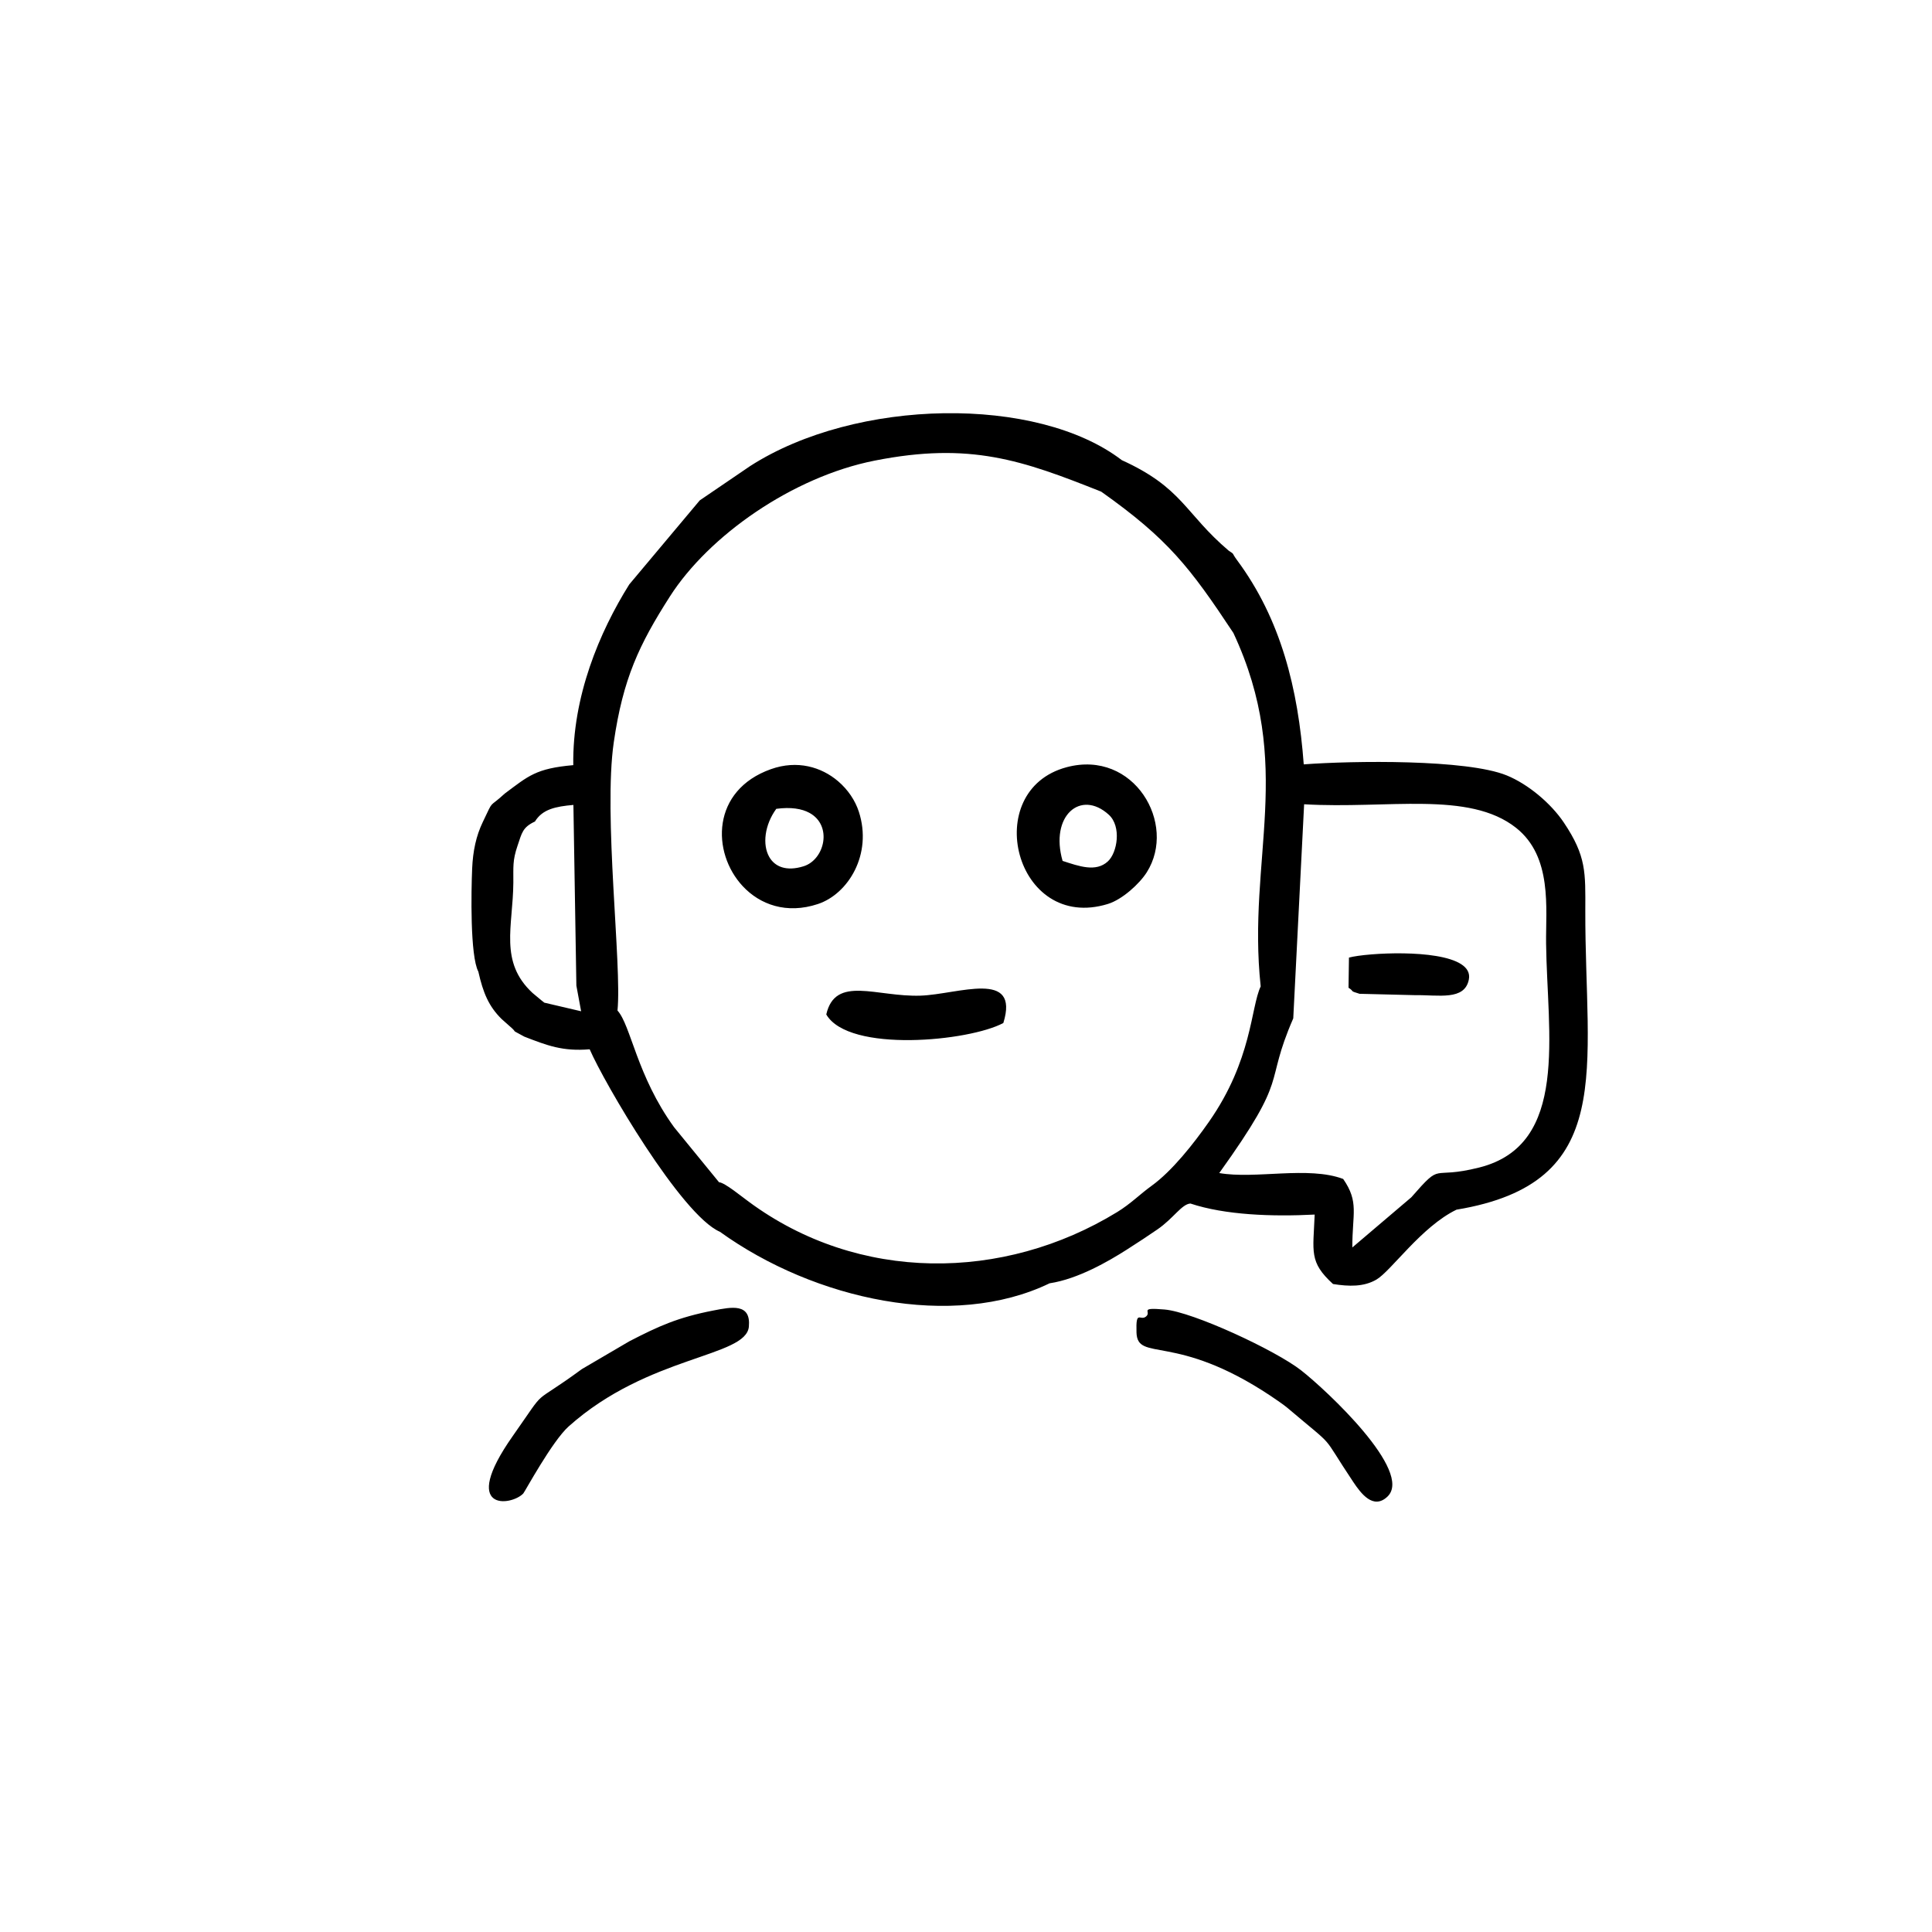
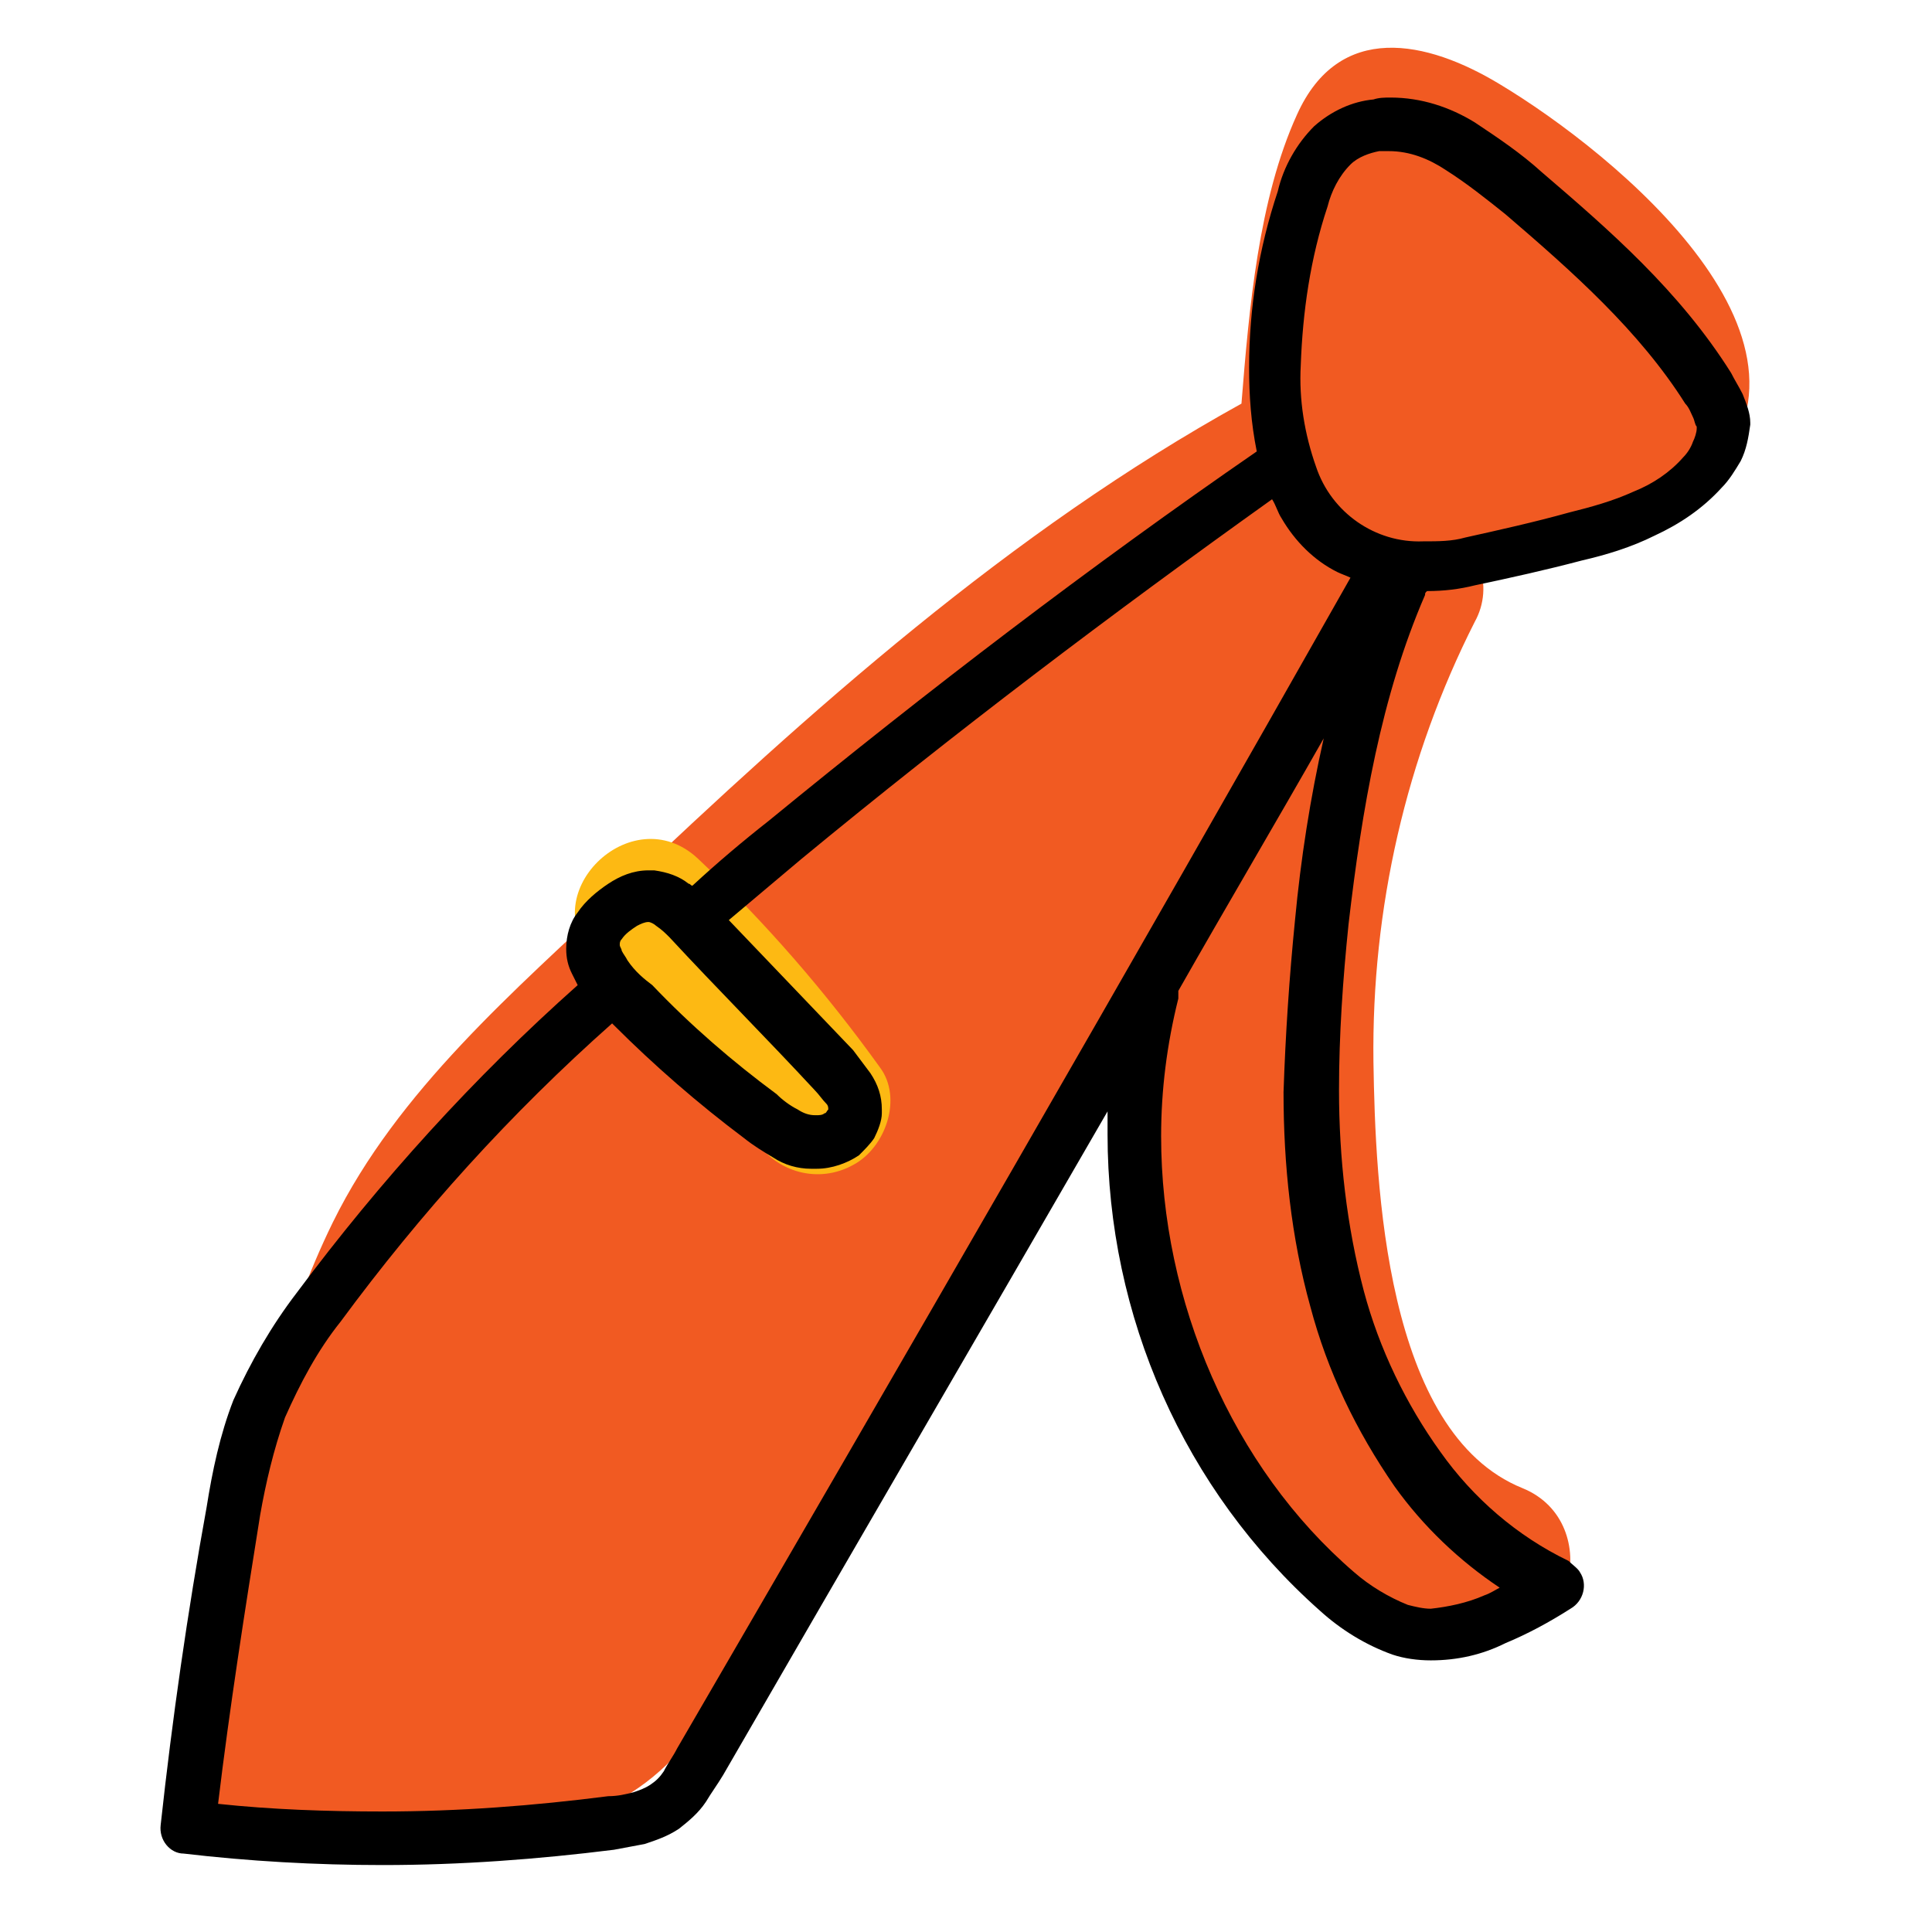
- <svg xmlns="http://www.w3.org/2000/svg" xml:space="preserve" width="327.68" height="327.68" fill-rule="evenodd" clip-rule="evenodd" image-rendering="optimizeQuality" shape-rendering="geometricPrecision" text-rendering="geometricPrecision" viewBox="0 0 8669.86 8669.86">
-   <path d="M6333.29 5372.89 6068.56 5598c-.47-151.92 31.22-203.12-41.06-307.45-156.99-58.96-393.58 2.01-556.11-26.48 322.7-449.72 196.52-382.36 332.12-694.15l48.75-960.76c374.91 22.09 739.37-61.76 951.14 105.75 163.94 129.72 132.82 361.63 134.68 519.2 4.79 405.98 105.4 902.94-299.52 1004.99-225.9 56.95-161.01-31.19-305.27 133.79M2146.57 4360.21c21.5 95.48 46.67 155.86 104.66 212.84l33.65 29.92c48.12 40.89-5.68 8.58 68.18 49.02 102.55 39.67 171.8 66.87 293.1 56.71 64.07 148.42 410.59 743.53 584.55 819.01 425.48 306.28 1045.41 440.74 1479.36 231.11 127.94-19.34 264.93-99.16 345.32-150.38 53.85-34.29 98.56-63.87 139-91.74 71.75-49.44 108.57-113.44 147.65-115.86 155.31 51.67 366.68 59.38 557.6 49.53-6.72 167.81-26.11 212.62 82.27 311.65 71.9 11.48 137.83 13.04 194.31-19.62 66-38.18 201.8-237.5 359.87-313.99 722.91-119.96 576.2-627.7 577.98-1342.03.45-171.25 5.31-243.7-96.32-395.15-57.85-86.23-160.15-172.27-256.13-211.47-179.51-73.32-690.85-66.13-911.07-49.66-25.29-339.54-102.33-651.38-299.72-917.05-25.54-34.37-8.21-23.28-36.99-41.86-198.06-168.4-205.57-281.51-479.75-406.25-379.8-291.04-1191.6-279.34-1667.73 26.48l-226.2 154-316.37 377.24c-134.27 214.55-255.59 503.63-251.2 810.93-168.3 14.85-201.18 48.45-307.37 127.45-76.77 70.64-46.94 20.43-98.61 127.66-29.98 62.19-44.36 129.83-47.81 208.75-4.33 99.82-9.69 392.27 27.77 462.76m253.95-673.59c33.67-55.12 91.99-67.42 172.64-74.51l13.32 810.86 21.3 115.12-165.26-38.66c-4.44-3.94-10.69-8.48-13.88-11.11l-39.03-32.53c-150.43-139.89-87.5-297.85-85.99-495.34.52-70.17-4.19-97.81 18.82-165.23 19.64-57.5 22.12-82.44 78.08-108.6m3134.27-846.29c277.77 594.38 60.74 1011.07 122.56 1586.13-45.18 95.34-37.54 329.42-232.57 608.14-68.81 98.31-165.06 220.42-257.2 286.89-52.36 37.76-93.6 80.54-154.27 117.68-510.77 312.68-1161.45 317.04-1653.1-46.39-26.05-18.38-108.4-86.76-133.49-87.38l-201.48-246.65c-167.86-230.82-193.82-457.36-254.24-523.89 20.35-202.44-64.27-876.98-16.66-1203.97 41.53-285.11 113.01-437.15 251.78-654.15 174.71-273.21 550.32-536.8 918.96-609.72 428.85-84.82 662.26-1.83 1016.67 139.35 299.62 212.19 397.51 338.59 593.04 633.96M3707.91 4552.39c100.89 173.34 641.53 120.68 794.56 38.34 75.3-242.59-203.36-128.54-371.2-122.76-197.96 6.82-382.7-93.13-423.36 84.42m2345.55-255.16-1.95 135.28c29.33 18.72.91 12.55 49.46 27.15l246.31 6.05c107.95-1.61 225.65 25.96 244.25-70.54 22.46-116.71-267.73-125.95-436.26-112.37-45.85 3.7-82.71 9.08-101.81 14.43m-909.75 1609.88c-26.93 23.91-47.02-33.94-43.69 72.3 4.24 134.81 172.54-.99 601.73 284.42 20.36 13.54 60.92 41.56 74.11 52.76 231.68 196.55 142.23 102.23 296.92 333.76 34.19 51.15 89.71 126.11 153.33 65.76 118.12-112-273.46-477.57-387.24-566.63-114.8-89.91-485.43-262.23-612.87-273.04-117.45-9.96-57.7 8.83-82.29 30.67m-1942.33-26.23c-160 31.07-245.56 70.19-377.3 138.18l-212.78 124.69c-242.42 177.7-145.05 65.43-310.53 300.76-241.35 343.23-6.05 313.95 47.43 257.51 6.55-6.91 129.65-234.77 203.62-300.9 358.6-320.62 796.39-310.01 808.77-447.96 9.52-106.02-77.39-88.17-159.21-72.28m1566.99-2017.57c-58.15-201.88 81.1-322.18 207.35-207.24 57.8 52.64 38.41 170.34-4.24 209.49-53.65 49.27-128.68 21.92-203.11-2.25m18.39-420.52c-391.33 104.14-231.8 742.05 185.05 613.69 64.09-19.74 141.55-90.1 174.5-142.3 137.14-217.32-57.45-551.77-359.55-471.39m-1303.22 186.85c66.1-8.87 114.63-.44 148.5 17.9 105.37 57.06 68.53 210.36-25.84 239.84-77.66 24.27-129.13 1.91-154.15-41.8-31.44-54.92-21.12-143.54 31.49-215.94m-23.63-178.17c-267.98 94.81-267.6 374.35-126.95 525.17 77.24 82.79 196.67 126.85 337.33 80.21 136.27-45.15 245.54-223.45 183.9-413.97-16.46-50.85-49.11-99.5-93.27-137.16-74.86-63.82-182.74-96.1-301.01-54.25" class="fil0 str0" />
+ <svg xmlns="http://www.w3.org/2000/svg" width="800px" height="800px" viewBox="0 0 101 101" id="Layer_1" version="1.1" xml:space="preserve">
+   <style type="text/css">
+ 	.st0{fill:#F15A22;}
+ 	.st1{fill:#FDB913;}
+ </style>
+   <g>
+     <g id="fill">
+       <path class="st0" d="M78.4,4.4C74.6,2.1,70,1.1,67.8,6c-2,4.4-2.5,10.1-2.9,15.1c-12.1,6.7-22.5,16-32.5,25.5    c-5.5,5.2-11.6,10.4-15,17.3c-2.6,5.3-4,11.3-5.3,17.3c-1.2,2.8-1.8,5.9-1.8,9c-0.1,0.2-0.1,0.4-0.2,0.6c-0.7,2.6,1.3,4.4,3.4,4.6    c3.7,1.8,9.6,1,12.7,0.6C33.2,95,36.1,92,39,86.1c0.8-0.3,1.5-0.9,1.9-1.7c3.3-6.4,6.6-12.7,10.1-19c3.3-5,6.5-10.1,9.8-15.1    c-0.5,3.2-0.7,6.5-0.5,9.8C60.9,69.6,65,78.5,73,84c0.9,0.7,2.1,0.8,3.2,0.4c0.5,0.2,0.9,0.5,1.4,0.6c4.5,1.8,6.4-5.4,2-7.2    c-7.2-2.9-7.7-15.9-7.8-22.3c-0.1-8,1.7-15.9,5.3-23c0.5-0.9,0.6-2,0.2-3c3,0.1,6.3,0.1,8.8-1.8c0.6-0.4,1.1-0.9,1.5-1.5    c0.5-0.2,0.9-0.5,1.3-0.8C96.8,18.1,84.4,8,78.4,4.4z" />
+       <path class="st1" d="M46,55.8c-2.8-3.9-6-7.6-9.5-10.9c-3.5-3.3-8.8,2-5.3,5.3c3.1,2.9,5.8,6,8.3,9.4c1.1,1.7,3.3,2.3,5.1,1.3    C46.3,60,47.2,57.4,46,55.8z" />
+     </g>
+     <g id="line_copy">
+       <path d="M91.5,22.1c0-0.5-0.2-1-0.4-1.5c-0.2-0.4-0.4-0.7-0.6-1.1l0,0c-2.7-4.3-6.4-7.5-9.9-10.5c-1.1-1-2.3-1.8-3.5-2.6    c-1.3-0.8-2.8-1.3-4.4-1.3c-0.3,0-0.6,0-0.9,0.1c-1.1,0.1-2.2,0.6-3.1,1.4c-0.9,0.9-1.6,2.1-1.9,3.4l1.3,0.5l-1.3-0.5    c-1,3-1.5,6.1-1.5,9.2c0,1.5,0.1,2.9,0.4,4.4C57,29.6,48.5,36.1,40.2,42.9c-1.4,1.1-2.7,2.2-4,3.4c-0.1,0-0.1-0.1-0.2-0.1    c-0.5-0.4-1.1-0.6-1.8-0.7c-0.1,0-0.2,0-0.3,0c-0.8,0-1.5,0.3-2.1,0.7c-0.6,0.4-1.2,0.9-1.6,1.5c-0.4,0.5-0.6,1.2-0.6,1.9    c0,0.5,0.1,0.9,0.3,1.3c0.1,0.2,0.2,0.4,0.3,0.6c-5.4,4.8-10.3,10.2-14.7,16.1c-1.3,1.7-2.4,3.6-3.3,5.6c-0.7,1.8-1.1,3.7-1.4,5.6    c-1,5.5-1.8,11.1-2.4,16.6c-0.1,0.8,0.5,1.5,1.2,1.5c0,0,0,0,0,0c3.4,0.4,6.9,0.6,10.4,0.6c4.1,0,8.1-0.3,12.1-0.8    c0.5-0.1,1.1-0.2,1.6-0.3c0.6-0.2,1.2-0.4,1.8-0.8c0.5-0.4,1-0.8,1.4-1.4c0.3-0.5,0.6-0.9,0.9-1.4c6.7-11.6,13.4-23.1,20.1-34.7    c0,0.4,0,0.8,0,1.2c0,9.5,4,18.6,11.1,24.9c1.1,1,2.4,1.8,3.8,2.3c0.6,0.2,1.3,0.3,2,0.3c1.4,0,2.7-0.3,3.9-0.9    c1.2-0.5,2.3-1.1,3.4-1.8c0.7-0.4,0.9-1.3,0.5-1.9c-0.1-0.2-0.4-0.4-0.6-0.6c-2.7-1.3-5-3.3-6.7-5.7c-1.8-2.5-3.2-5.4-4-8.4    c-0.9-3.4-1.3-7-1.3-10.5c0-2.9,0.2-5.8,0.5-8.7c0.7-6,1.7-11.9,4-17.2c0-0.1,0-0.1,0.1-0.2c0.9,0,1.7-0.1,2.5-0.3    c1.9-0.4,3.7-0.8,5.6-1.3c1.3-0.3,2.6-0.7,3.8-1.3c1.3-0.6,2.5-1.4,3.5-2.5c0.4-0.4,0.7-0.9,1-1.4c0.3-0.6,0.4-1.2,0.5-1.9    C91.5,22.3,91.5,22.2,91.5,22.1L91.5,22.1z M69.4,10.8L69.4,10.8c0.2-0.8,0.6-1.6,1.2-2.2c0.4-0.4,1-0.6,1.5-0.7    c0.2,0,0.4,0,0.5,0c1.1,0,2.1,0.4,3,1c1.1,0.7,2.1,1.5,3.1,2.3c3.5,3,7,6.1,9.4,9.9c0.2,0.2,0.3,0.5,0.4,0.7    c0.1,0.2,0.1,0.4,0.2,0.5v0.1c0,0.2-0.1,0.5-0.2,0.7c-0.1,0.3-0.3,0.6-0.5,0.8c-0.7,0.8-1.6,1.4-2.6,1.8c-1.1,0.5-2.2,0.8-3.4,1.1    c-1.8,0.5-3.6,0.9-5.4,1.3c-0.7,0.2-1.4,0.2-2.2,0.2c-2.5,0.1-4.8-1.5-5.6-3.9c-0.6-1.7-0.9-3.5-0.8-5.3    C68.1,16.3,68.5,13.5,69.4,10.8z M77.6,83.4c-0.9,0.4-1.9,0.6-2.8,0.7c-0.4,0-0.8-0.1-1.2-0.2c-1-0.4-2-1-2.8-1.7    C64.4,76.7,60.7,68,60.7,59.4c0-2.4,0.3-4.8,0.9-7.2c0-0.1,0-0.3,0-0.4c2.5-4.4,5.1-8.8,7.6-13.2c-0.7,3.1-1.2,6.3-1.5,9.5    c-0.3,3-0.5,6-0.6,9c0,3.8,0.4,7.6,1.4,11.2c0.9,3.4,2.4,6.5,4.4,9.4c1.5,2.1,3.4,3.9,5.5,5.3C78.2,83.1,77.9,83.3,77.6,83.4    L77.6,83.4z M34,93.3c-0.3,0.2-0.6,0.3-0.9,0.4c-0.4,0.1-0.8,0.2-1.3,0.2c-3.9,0.5-7.8,0.8-11.8,0.8c-2.9,0-5.8-0.1-8.6-0.4    c0.6-5,1.4-10.1,2.2-15.1c0.3-1.7,0.7-3.4,1.3-5.1c0.8-1.8,1.7-3.5,2.9-5c4.2-5.7,8.9-10.9,14.2-15.6c0,0,0.1,0.1,0.1,0.1    c2.1,2.1,4.4,4.1,6.8,5.9l0,0c0.5,0.4,1,0.7,1.5,1c0.6,0.4,1.3,0.6,2,0.6c0.1,0,0.2,0,0.3,0c0.8,0,1.6-0.3,2.2-0.7    c0.3-0.3,0.6-0.6,0.8-0.9c0.2-0.4,0.4-0.9,0.4-1.3l0,0l0-0.2c0-0.7-0.2-1.3-0.6-1.9c-0.3-0.4-0.6-0.8-0.9-1.2l-6.5-6.8    c1.3-1.1,2.5-2.1,3.8-3.2c8-6.6,16.2-12.8,24.6-18.8c0.2,0.3,0.3,0.7,0.5,1c0.7,1.2,1.7,2.2,2.9,2.8c0.2,0.1,0.5,0.2,0.7,0.3    C59,50.7,47.2,71.1,35.4,91.4c-0.2,0.4-0.5,0.8-0.7,1.2C34.5,92.9,34.3,93.1,34,93.3z M32.8,50.2c-0.1-0.2-0.2-0.3-0.3-0.5    c0-0.1-0.1-0.2-0.1-0.3c0-0.1,0-0.2,0.1-0.3c0.2-0.3,0.5-0.5,0.8-0.7c0.2-0.1,0.4-0.2,0.6-0.2h0c0.1,0,0.3,0.1,0.4,0.2    c0.3,0.2,0.5,0.4,0.7,0.6c2.5,2.7,5.1,5.3,7.6,8c0.2,0.2,0.4,0.5,0.6,0.7c0.1,0.1,0.1,0.2,0.1,0.3v0l0,0c-0.1,0.1-0.1,0.2-0.2,0.2    c-0.1,0.1-0.3,0.1-0.4,0.1h-0.1c-0.3,0-0.6-0.1-0.9-0.3c-0.4-0.2-0.8-0.5-1.1-0.8l-0.8,1.1l0.8-1.1c-2.3-1.7-4.5-3.6-6.5-5.7    C33.7,51.2,33.2,50.8,32.8,50.2z" />
+     </g>
+   </g>
</svg>
